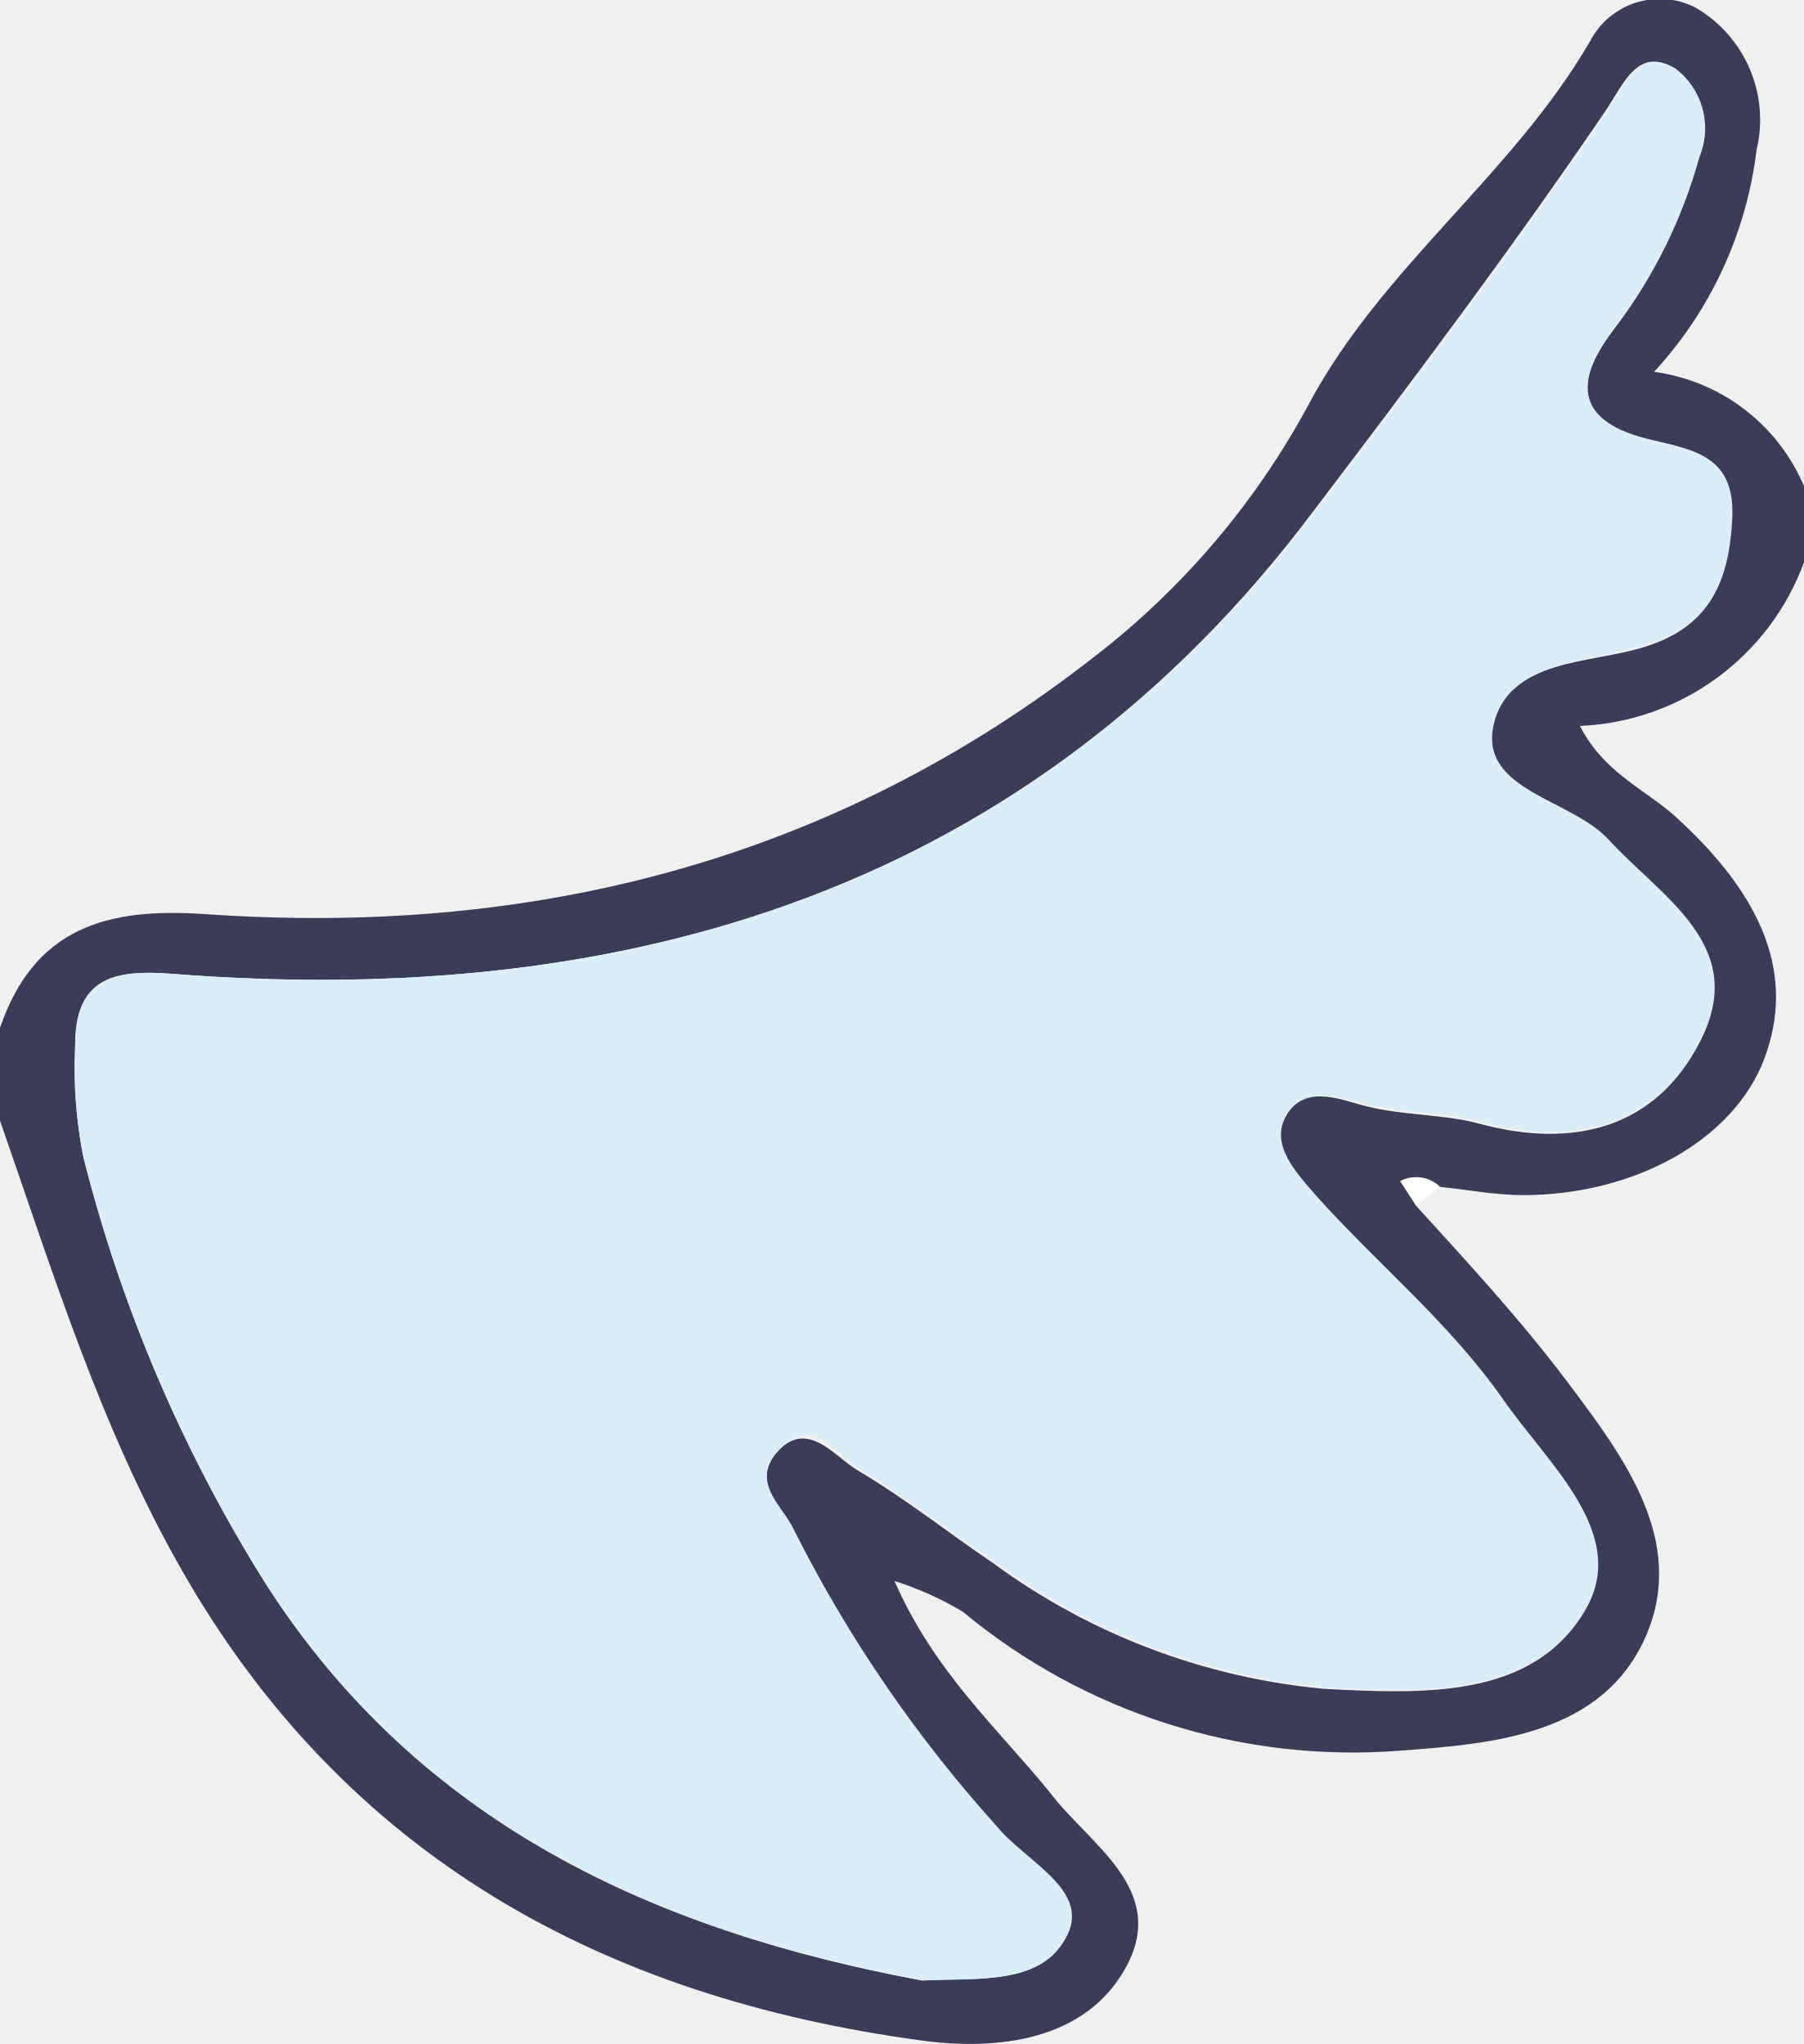
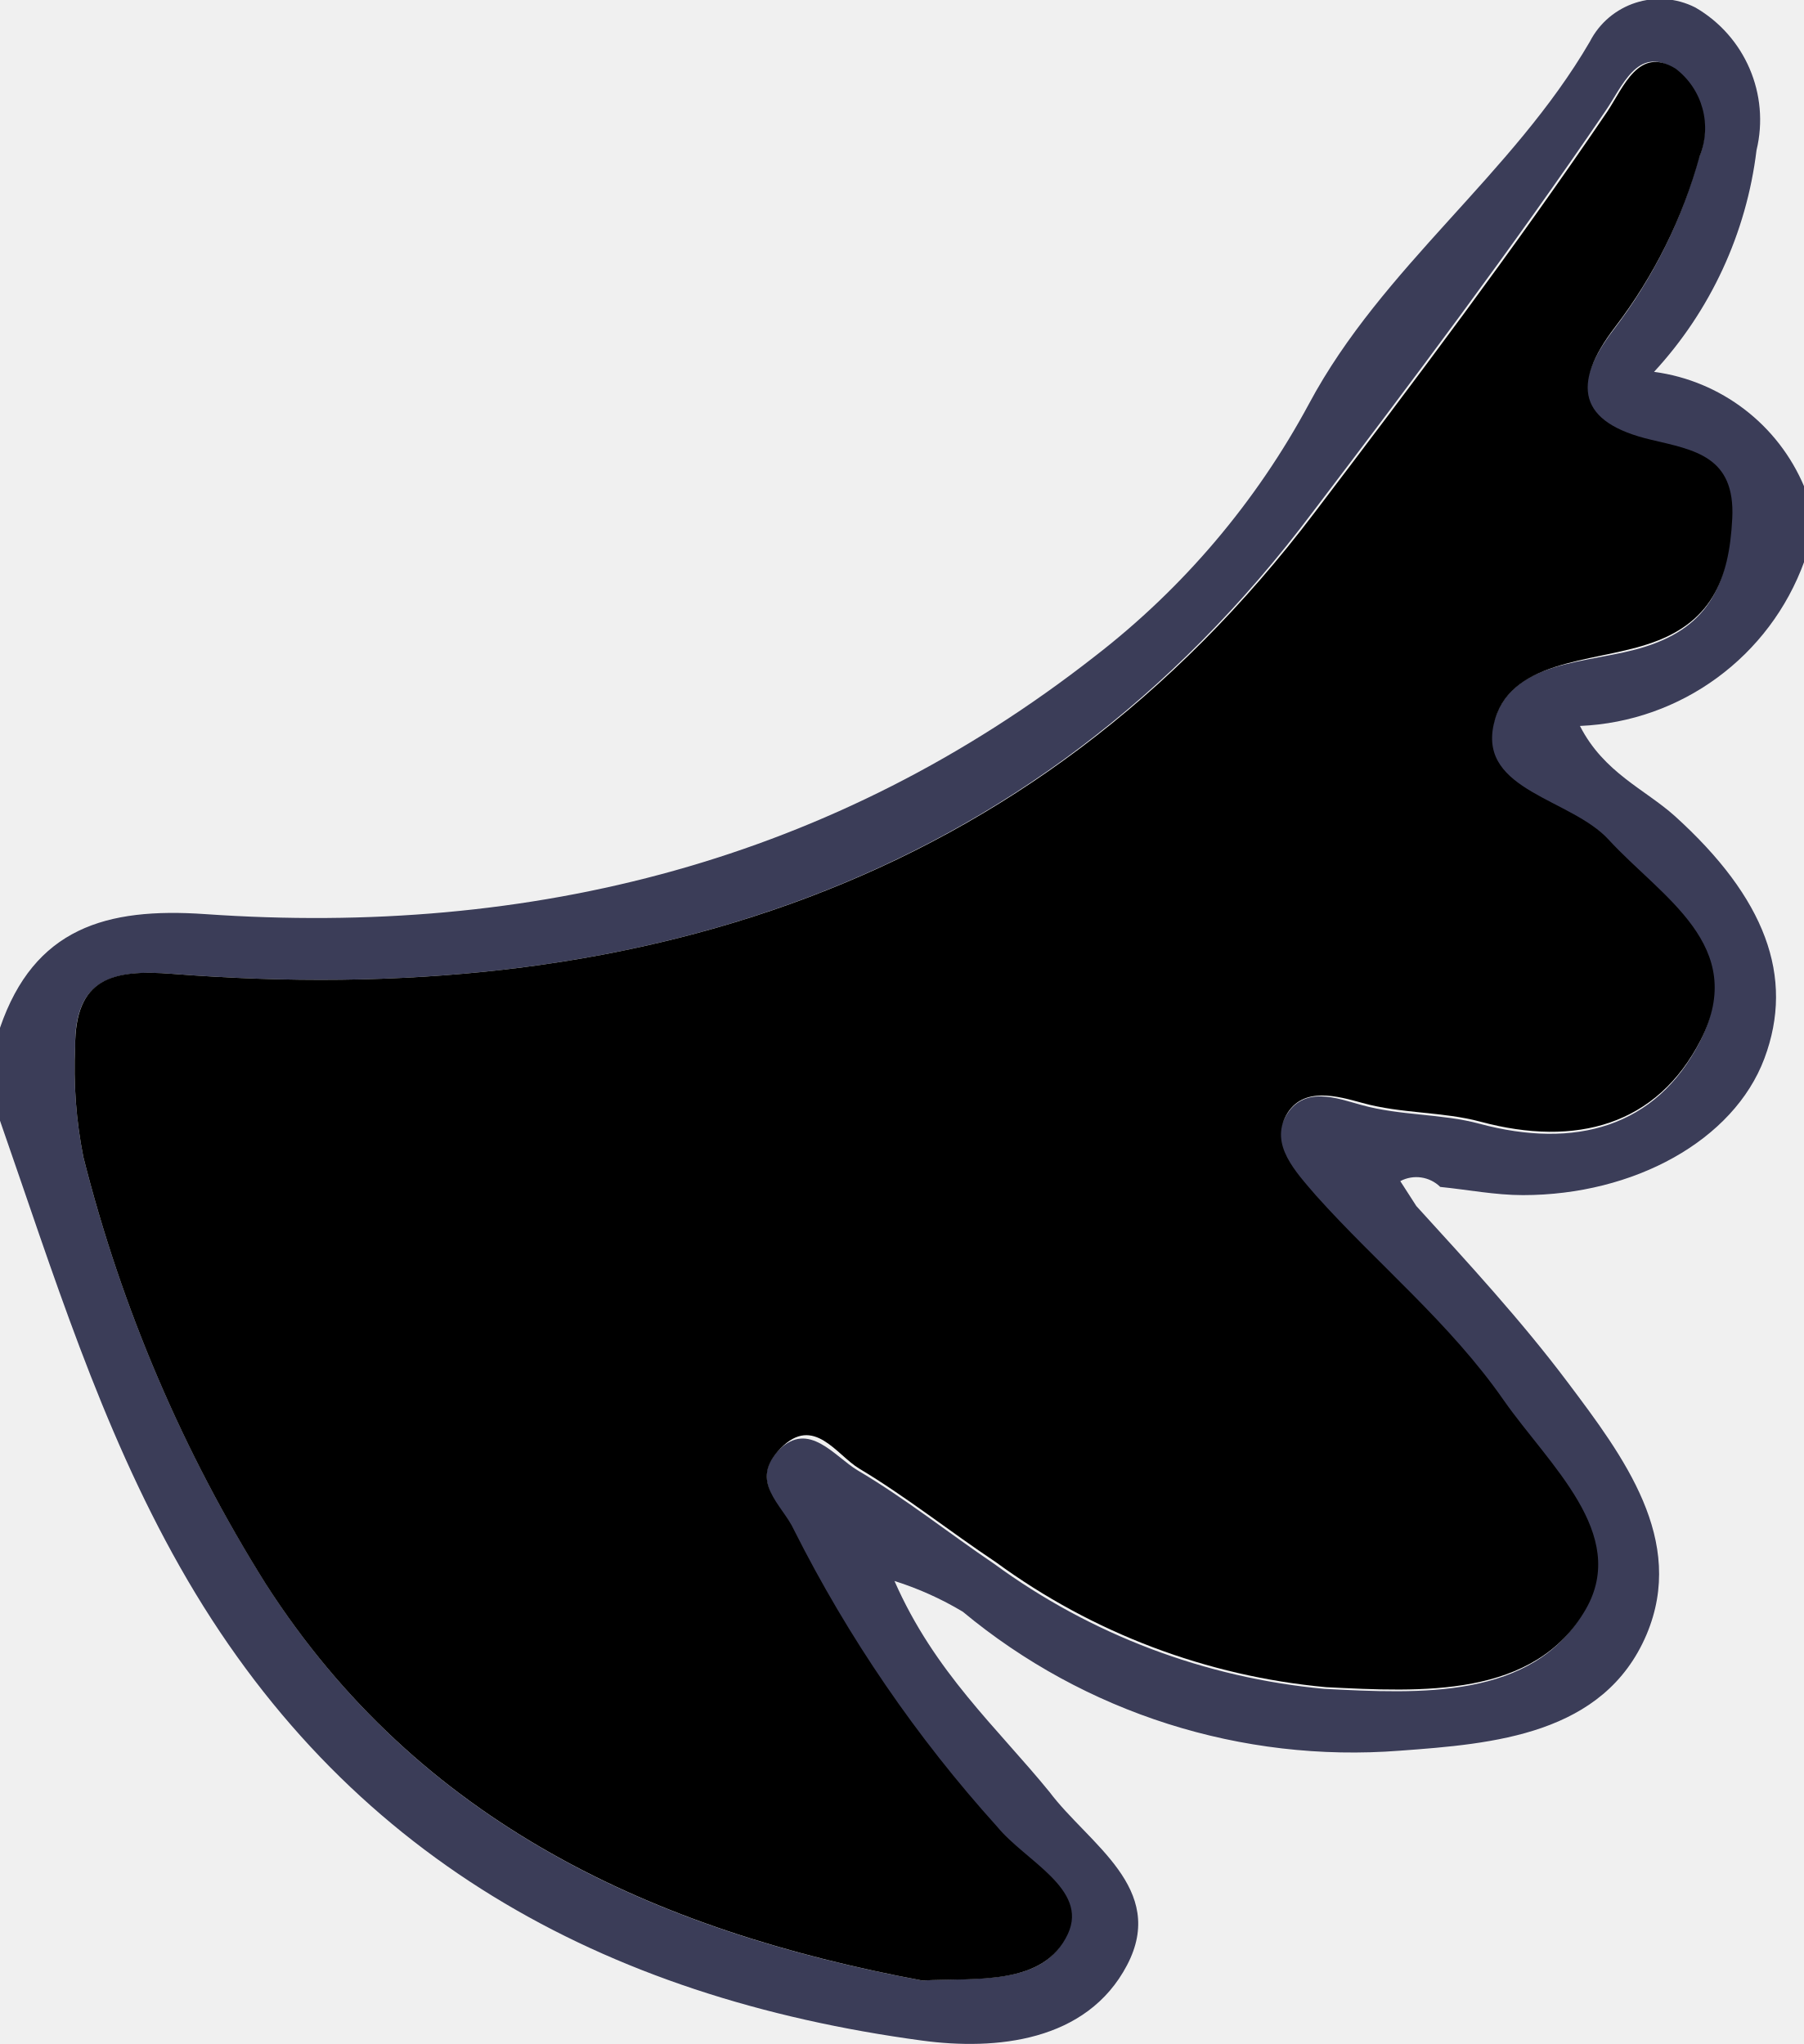
<svg xmlns="http://www.w3.org/2000/svg" viewBox="0 0 52.81 59.86">
  <g>
    <path d="M41.47,35.32C43,37,44.54,38.67,45.9,40.48c1.63,2.17,3.48,4.62,2.31,7.39-1.25,2.94-4.49,3.2-7.22,3.4a17.86,17.86,0,0,1-12.8-4.07,9.44,9.44,0,0,0-2-.9c1.17,2.67,3,4.29,4.54,6.18C31.87,54,34.18,55.3,33,57.55s-3.85,2.5-6,2.21C17.66,58.5,10.07,54.37,5.27,45.89,2.93,41.76,1.55,37.26,0,32.82V30.1c1-2.92,3.11-3.53,6-3.33,9.58.67,18.4-1.55,26.07-7.56a23.26,23.26,0,0,0,6.26-7.39c2.14-4,5.95-6.7,8.22-10.6a2.3,2.3,0,0,1,3.09-1,3.8,3.8,0,0,1,1.79,4.18,11.64,11.64,0,0,1-3,6.49,5.57,5.57,0,0,1,4.4,3.37v2.18a7.32,7.32,0,0,1-6.57,4.82c.7,1.37,1.9,1.85,2.78,2.64,2.64,2.39,3.52,4.7,2.62,7.1s-3.82,4-7.07,4c-.81,0-1.62-.16-2.42-.24A1,1,0,0,0,41,34.59ZM27,58c1.59-.09,3.55.16,4.22-1.32.6-1.31-1.25-2.14-2.07-3.13a39.38,39.38,0,0,1-5.95-8.69c-.34-.75-1.26-1.53-.39-2.4s1.63.2,2.3.6c1.39.82,2.67,1.84,4,2.74a19.36,19.36,0,0,0,9.67,3.66c2.78.14,6.1.33,7.6-2.28C47.68,45,45.33,43,44,41.07c-1.57-2.26-3.71-4-5.5-6-.6-.7-1.39-1.39-.87-2.35s1.53-.55,2.23-.36c1.15.32,2.35.25,3.46.55,2.79.75,5.17.11,6.45-2.4,1.4-2.76-1.15-4.17-2.7-5.86-1.1-1.2-3.81-1.3-3.37-3.35s2.85-1.83,4.5-2.37c1.87-.6,2.4-1.88,2.49-3.69s-1.11-2-2.37-2.3c-2.14-.5-2.35-1.61-1.07-3.29a14.57,14.57,0,0,0,2.48-5A2.19,2.19,0,0,0,49,2c-1.06-.67-1.5.54-2,1.26-2.72,4-5.65,7.9-8.56,11.73C30.17,26,18.43,29.57,5.05,28.52c-1.77-.14-2.87.16-2.85,2.13a13.35,13.35,0,0,0,.24,3.23A43.49,43.49,0,0,0,7.8,46.41C12.3,53.41,19.17,56.55,27,58Z" style="fill:#3b3d58" />
-     <path d="M27,58c-7.84-1.46-14.71-4.6-19.21-11.6A43.49,43.49,0,0,1,2.44,33.88a13.35,13.35,0,0,1-.24-3.23c0-2,1.08-2.27,2.85-2.13C18.43,29.57,30.17,26,38.5,15c2.91-3.83,5.84-7.72,8.56-11.73.48-.72.92-1.93,2-1.26a2.19,2.19,0,0,1,.7,2.58,14.57,14.57,0,0,1-2.48,5c-1.28,1.68-1.07,2.79,1.07,3.29,1.26.3,2.46.48,2.37,2.3s-.62,3.09-2.49,3.69c-1.65.54-4.09.45-4.5,2.37s2.27,2.15,3.37,3.35c1.55,1.69,4.1,3.1,2.7,5.86-1.28,2.51-3.66,3.15-6.45,2.4-1.11-.3-2.31-.23-3.46-.55-.7-.19-1.75-.51-2.23.36s.27,1.65.87,2.35c1.79,2,3.93,3.74,5.5,6,1.32,1.89,3.67,3.91,2.4,6.12-1.5,2.61-4.82,2.42-7.6,2.28a19.36,19.36,0,0,1-9.67-3.66c-1.35-.9-2.63-1.92-4-2.74-.67-.4-1.33-1.58-2.3-.6s.05,1.65.39,2.4a39.38,39.38,0,0,0,5.95,8.69c.82,1,2.67,1.82,2.07,3.13C30.56,58.17,28.6,57.92,27,58Z" style="fill:#daeef7" />
-     <path d="M41.47,35.32,41,34.59a1,1,0,0,1,1.14.17Z" style="fill:#fff" />
+     <path d="M27,58c-7.84-1.46-14.71-4.6-19.21-11.6A43.49,43.49,0,0,1,2.44,33.88a13.35,13.35,0,0,1-.24-3.23c0-2,1.08-2.27,2.85-2.13C18.43,29.57,30.17,26,38.5,15c2.91-3.83,5.84-7.72,8.56-11.73.48-.72.92-1.93,2-1.26a2.19,2.19,0,0,1,.7,2.58,14.57,14.57,0,0,1-2.48,5c-1.28,1.68-1.07,2.79,1.07,3.29,1.26.3,2.46.48,2.37,2.3s-.62,3.09-2.49,3.69c-1.65.54-4.09.45-4.5,2.37s2.27,2.15,3.37,3.35c1.55,1.69,4.1,3.1,2.7,5.86-1.28,2.51-3.66,3.15-6.45,2.4-1.11-.3-2.31-.23-3.46-.55-.7-.19-1.75-.51-2.23.36s.27,1.65.87,2.35c1.79,2,3.93,3.74,5.5,6,1.32,1.89,3.67,3.91,2.4,6.12-1.5,2.61-4.82,2.42-7.6,2.28a19.36,19.36,0,0,1-9.67-3.66c-1.35-.9-2.63-1.92-4-2.74-.67-.4-1.33-1.58-2.3-.6s.05,1.65.39,2.4a39.38,39.38,0,0,0,5.95,8.69c.82,1,2.67,1.82,2.07,3.13C30.56,58.17,28.6,57.92,27,58Z" class="ears0" />
  </g>
</svg>
